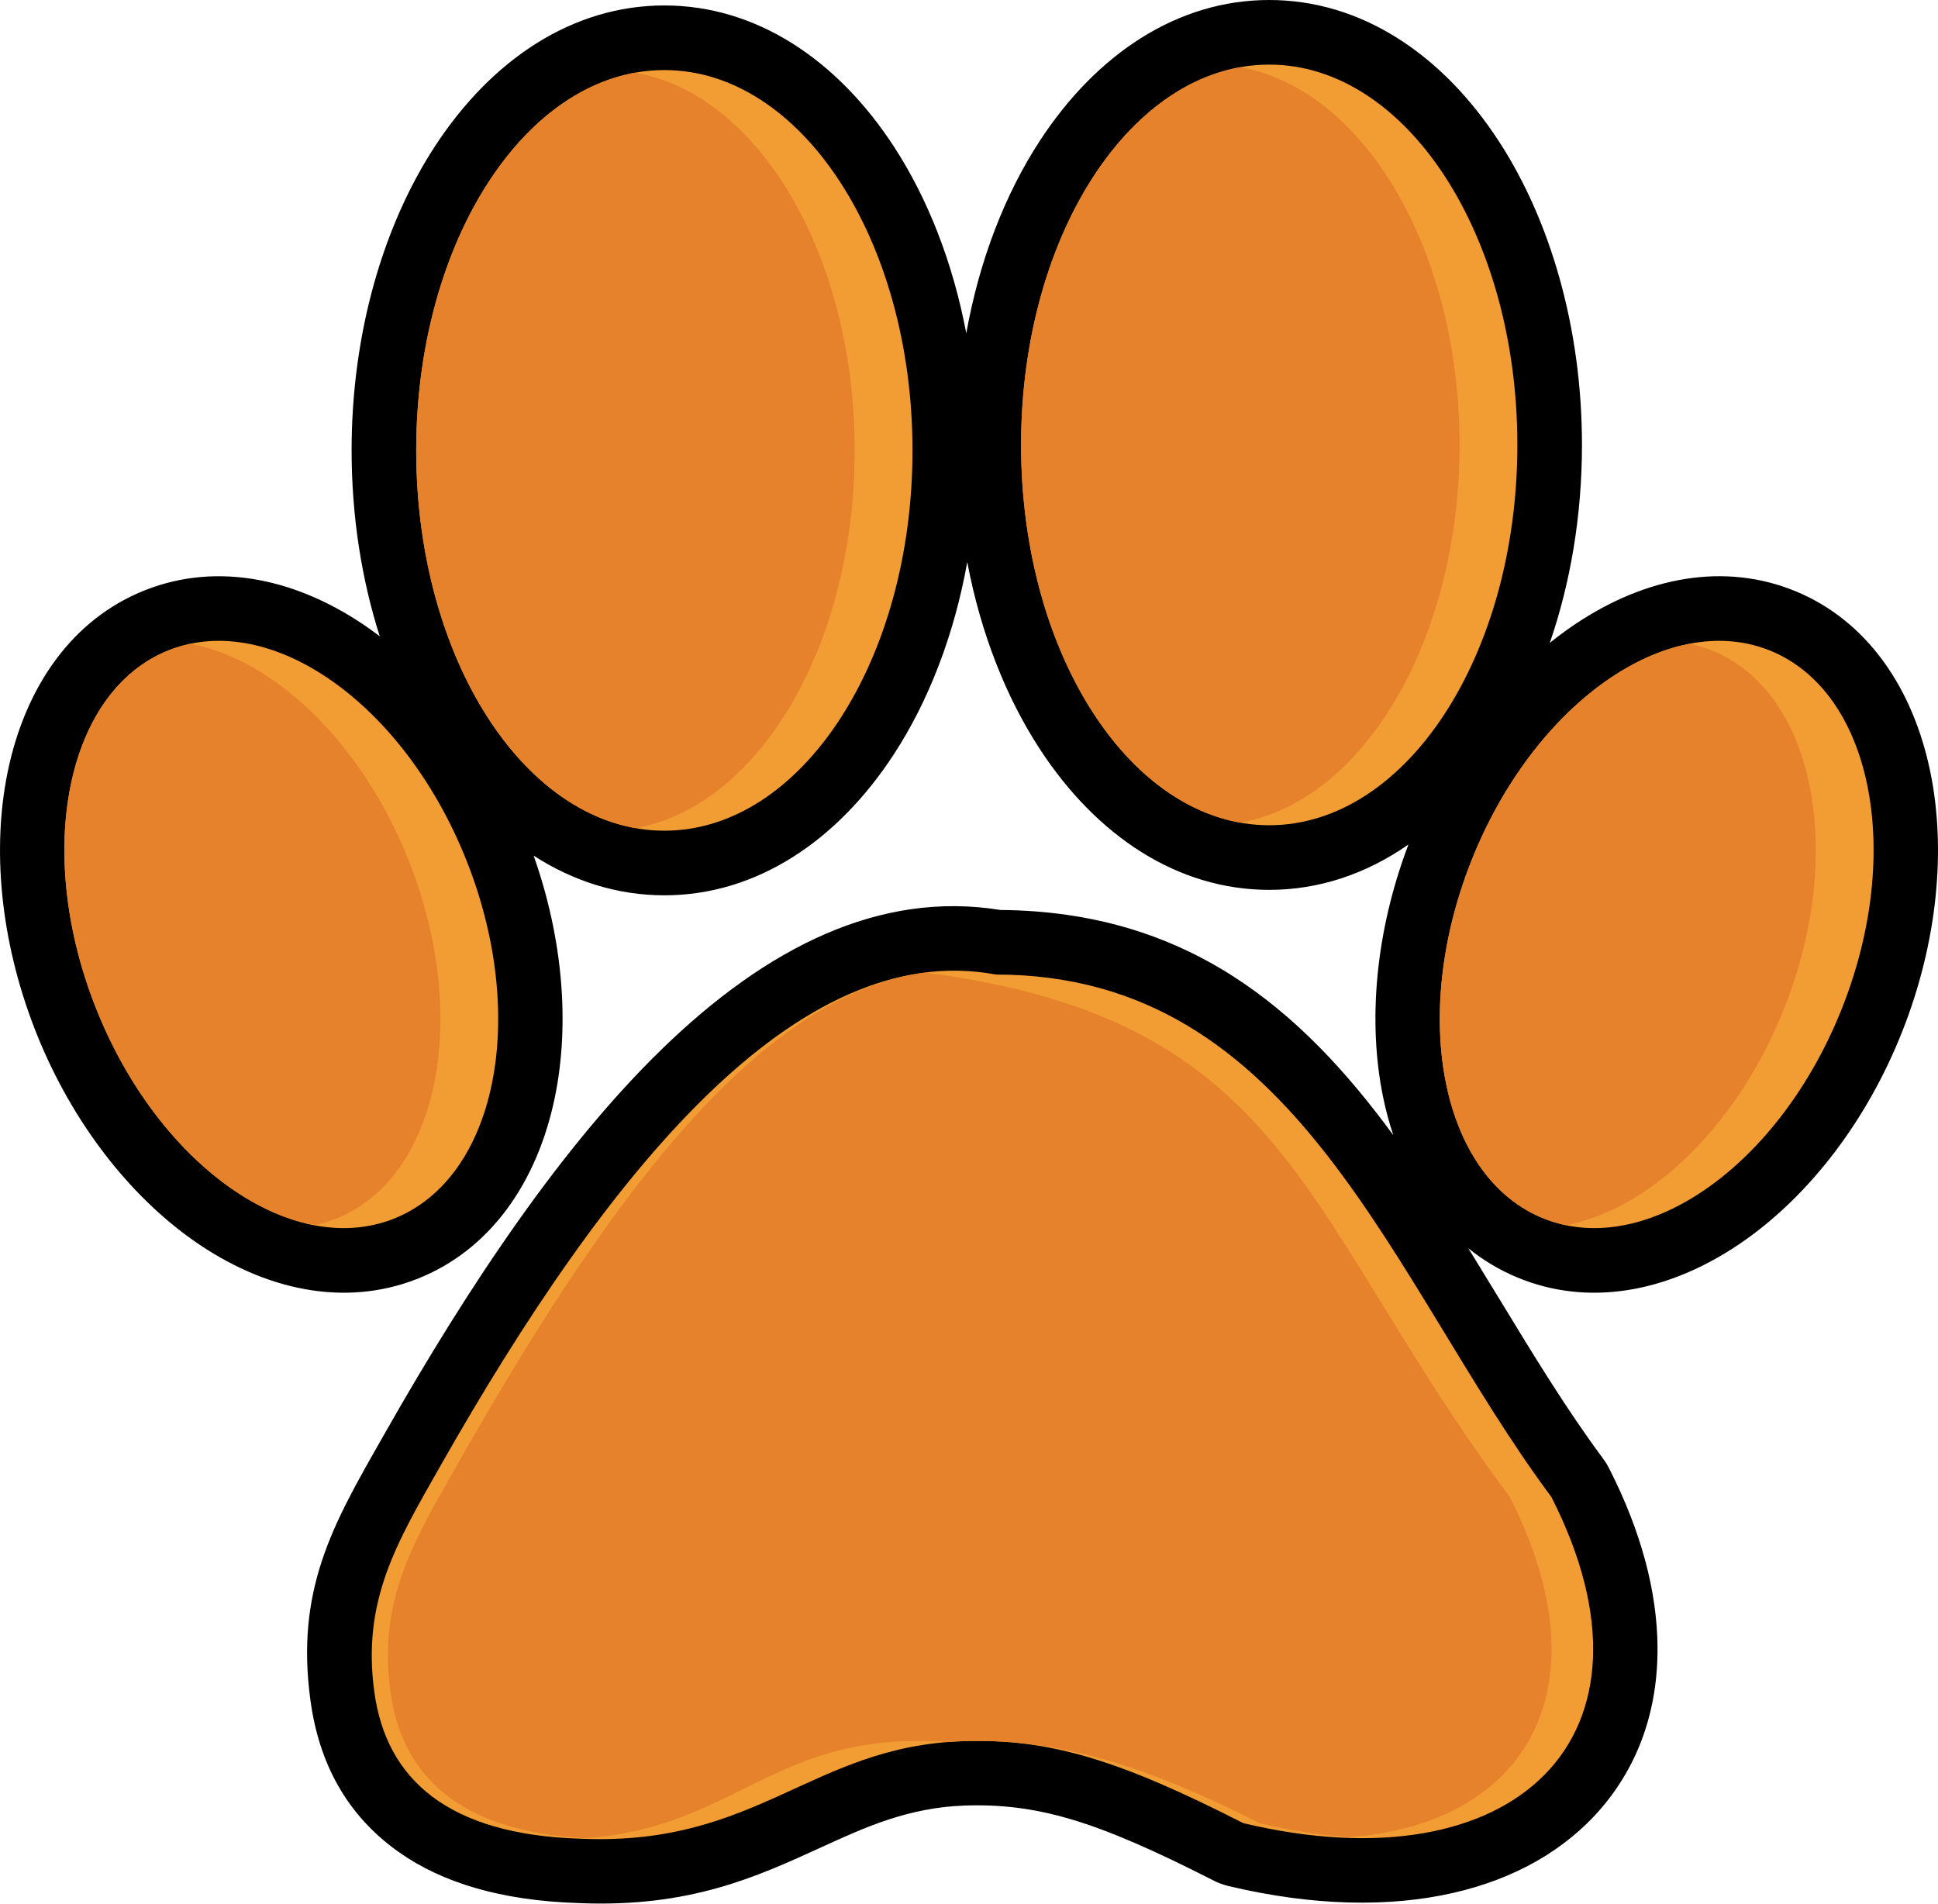
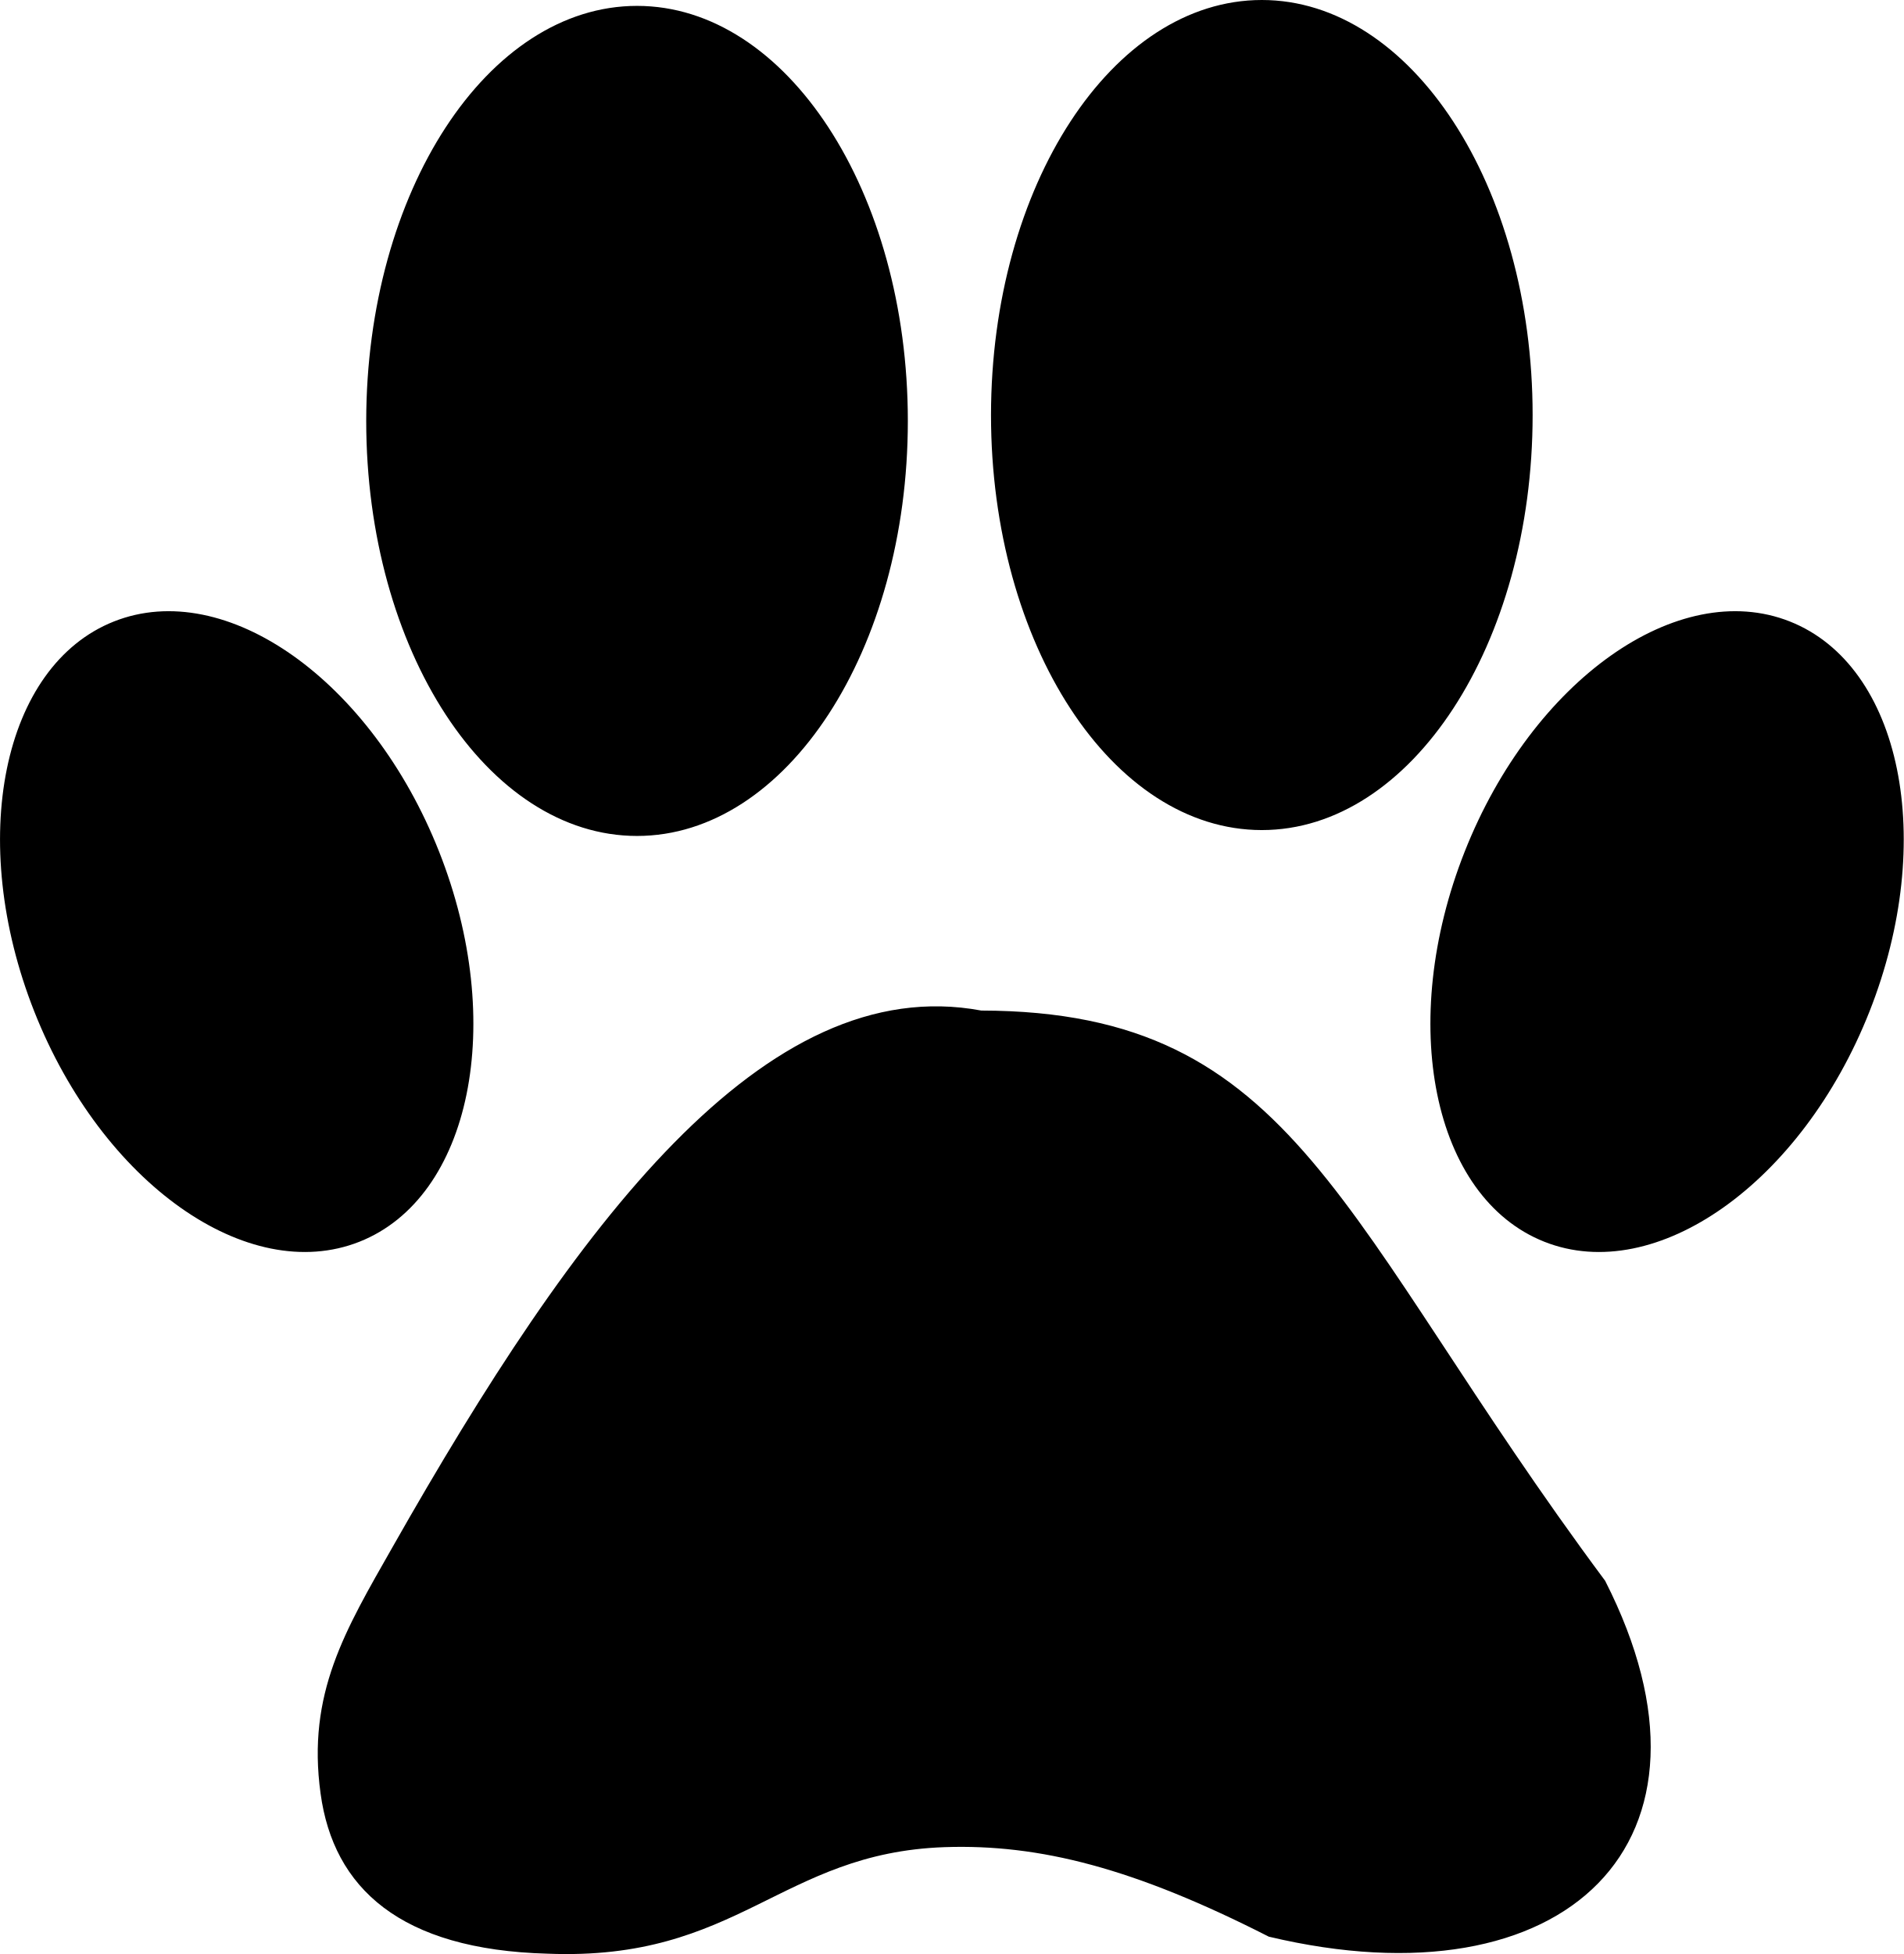
- <svg xmlns="http://www.w3.org/2000/svg" shape-rendering="geometricPrecision" text-rendering="geometricPrecision" image-rendering="optimizeQuality" fill-rule="evenodd" clip-rule="evenodd" viewBox="0 0 512 502.88">
-   <path fill-rule="nonzero" d="M175.52 1.44c24.21 0 45.61 14.24 60.61 37.23 8.91 13.66 15.6 30.59 19.15 49.38 3.47-19.37 10.27-36.81 19.41-50.82 15-23 36.41-37.23 60.62-37.23 24.22 0 45.62 14.24 60.62 37.23 13.59 20.84 22.01 49.26 22.01 80.31 0 18.76-3.07 36.55-8.5 52.29 1.59-1.28 3.18-2.49 4.8-3.63 18.64-13.19 39.58-17.75 58.55-10.63l1.71.67c18.74 7.79 30.93 25.47 35.5 47.83 4.13 20.2 1.97 44.62-7.45 68.43-9.42 23.82-24.57 43.11-41.43 55.04-18.63 13.19-39.58 17.74-58.54 10.61l-1.68-.66a52.568 52.568 0 01-12.99-7.74l8.28 13.52c8.85 14.56 17.76 29.2 27.35 42.09.58.78 1.08 1.58 1.5 2.41 8.67 16.95 12.74 32.91 12.86 47.25.14 16.81-5.11 31.25-14.8 42.59-9.42 11.02-22.83 18.75-39.32 22.48-16.81 3.81-36.95 3.46-59.25-1.85-1.54-.37-2.98-.93-4.3-1.65-15.22-7.74-27.01-12.94-37.26-15.98-9.77-2.89-18.51-3.96-28.09-3.63-14.95.52-26.36 5.74-37.93 11.04-17.22 7.88-34.78 15.91-63.79 14.74l-.38-.02c-20.46-.64-36-5.41-47.36-13.43-13.78-9.71-21.13-23.46-23.39-40.03-4-29.08 5.85-46.4 18.28-68.25l1.18-2.07c22.83-40.27 47.35-76.49 73.25-101.69 27.94-27.19 57.83-42.01 89.56-36.88 49.45.41 79.36 26.14 103.8 59.5-1.1-3.27-2.01-6.69-2.73-10.21-4.01-19.68-2.08-43.36 6.73-66.59-11.01 7.69-23.47 11.99-36.79 11.99-24.21 0-45.62-14.23-60.62-37.23-8.91-13.66-15.6-30.58-19.15-49.37-3.47 19.36-10.26 36.8-19.41 50.81-15 22.99-36.4 37.23-60.61 37.23-12.41 0-24.09-3.74-34.54-10.48 7.88 22.28 9.49 44.79 5.65 63.64-4.64 22.69-17.12 40.54-36.33 48.14-19.21 7.59-40.51 3.11-59.43-10.28-16.67-11.81-31.68-30.81-41.12-54.25l-.62-1.59C-.01 248.14-2.08 224.04 2 204.07c4.63-22.7 17.12-40.57 36.34-48.16 19.19-7.59 40.5-3.1 59.42 10.29l2.56 1.88c-4.76-14.94-7.43-31.6-7.43-49.1 0-31.05 8.41-59.48 22-80.31 15.01-23 36.41-37.23 60.63-37.23z" />
-   <path fill="#F29C34" d="M175.52 18.51c36.19 0 65.55 45 65.55 100.47 0 55.48-29.36 100.47-65.55 100.47-36.21 0-65.56-44.98-65.56-100.47 0-55.47 29.35-100.47 65.56-100.47zm234.35 376.98c32.25 63.32-9.64 103.25-81.41 86.14-32.56-16.59-51.21-22.46-74.18-21.65-39.81 1.39-54.12 27.65-100.45 25.78-35.74-.97-51.81-15.93-54.93-38.75-3.34-24.25 6-39.59 17.39-59.65 44.26-78.05 94.33-139.68 146.82-129.91 79.86 0 104.16 80.76 146.76 138.04zM44.61 171.77c-27.06 10.71-35.7 53.01-19.29 94.48 16.4 41.47 51.64 66.41 78.7 55.71 27.05-10.7 35.69-53.01 19.29-94.47-16.4-41.47-51.65-66.42-78.7-55.72zm422.78 0c27.05 10.71 35.69 53.01 19.29 94.48-16.4 41.47-51.65 66.41-78.7 55.71-27.06-10.7-35.7-53.01-19.29-94.47 16.4-41.47 51.65-66.42 78.7-55.72zM335.31 17.07c36.2 0 65.56 45 65.56 100.47 0 55.48-29.36 100.47-65.56 100.47s-65.55-44.99-65.55-100.47 29.35-100.47 65.55-100.47z" />
-   <path fill="#E6822C" d="M167.88 218.77c-32.6-5.8-57.92-48.27-57.92-99.79 0-51.51 25.32-93.99 57.92-99.79 32.6 5.8 57.92 48.28 57.92 99.79 0 51.52-25.32 93.99-57.92 99.79zM398.87 395.5c25.83 50.71 4.1 86.41-42.46 89.83-7.45-.5-15.36-1.71-23.68-3.69-32.55-16.6-55.48-22.47-78.45-21.66-1.19.04-2.34.1-3.48.19-3.96-.27-7.88-.33-11.8-.19-36.2 1.27-47.78 23.11-84.44 25.64-33.27-1.84-48.37-16.56-51.39-38.61-3.34-24.25 6.01-39.59 17.39-59.65 38.95-68.68 79.09-124.64 123.94-130.43 96.62 12.68 98.87 63.94 154.37 138.57zM83 323.67c1.95-.4 3.87-.97 5.75-1.71 27.05-10.7 35.69-53.01 19.29-94.47-12.38-31.29-35.48-53.17-57.69-57.43-1.95.41-3.86.97-5.74 1.71-27.05 10.71-35.69 53.01-19.29 94.48C37.69 297.53 60.79 319.4 83 323.67zm369.12-151.9c27.05 10.71 35.69 53.01 19.29 94.48-12.37 31.28-35.47 53.15-57.68 57.42-1.95-.4-3.87-.97-5.75-1.71-27.06-10.7-35.7-53.01-19.29-94.47 12.38-31.29 35.48-53.17 57.69-57.43 1.94.41 3.86.97 5.74 1.71zM327.68 17.75c32.6 5.8 57.91 48.28 57.91 99.79 0 51.52-25.31 93.99-57.91 99.79-32.61-5.8-57.92-48.27-57.92-99.79s25.31-93.99 57.92-99.79z" />
+ <svg xmlns="http://www.w3.org/2000/svg" version="1.1" id="Layer_1" x="0px" y="0px" viewBox="0 0 119.72 122.88" style="enable-background:new 0 0 119.72 122.88" xml:space="preserve">
+   <style type="text/css">.st0{fill-rule:evenodd;clip-rule:evenodd;}</style>
+   <g>
+     <path class="st0" d="M40.06,0.37c9.4,0,17.03,11.69,17.03,26.1s-7.63,26.1-17.03,26.1c-9.4,0-17.03-11.68-17.03-26.1 C23.04,12.06,30.66,0.37,40.06,0.37L40.06,0.37z M61.71,63.55c19.94,0.04,22.42,13.25,39.23,35.86 c8.38,16.45-2.5,26.82-21.15,22.38c-8.46-4.31-14.41-5.83-20.38-5.63c-10.34,0.36-12.95,7.18-24.98,6.7 c-9.28-0.25-13.46-4.14-14.27-10.07c-0.87-6.3,1.56-10.28,4.52-15.49C36.18,77.02,48.07,61.01,61.71,63.55L61.71,63.55L61.71,63.55 z M7.17,39.08C0.14,41.86-2.1,52.85,2.16,63.62C6.42,74.39,15.57,80.87,22.6,78.09c7.03-2.78,9.27-13.77,5.01-24.54 C23.35,42.78,14.2,36.3,7.17,39.08L7.17,39.08z M112.55,39.08c7.03,2.78,9.27,13.77,5.01,24.54 c-4.26,10.77-13.42,17.25-20.44,14.47c-7.03-2.78-9.27-13.77-5.01-24.54C96.37,42.78,105.52,36.3,112.55,39.08L112.55,39.08z M79.35,0c9.4,0,17.03,11.69,17.03,26.1s-7.63,26.1-17.03,26.1c-9.4,0-17.03-11.68-17.03-26.1C62.33,11.69,69.95,0,79.35,0L79.35,0 z" />
+   </g>
</svg>
